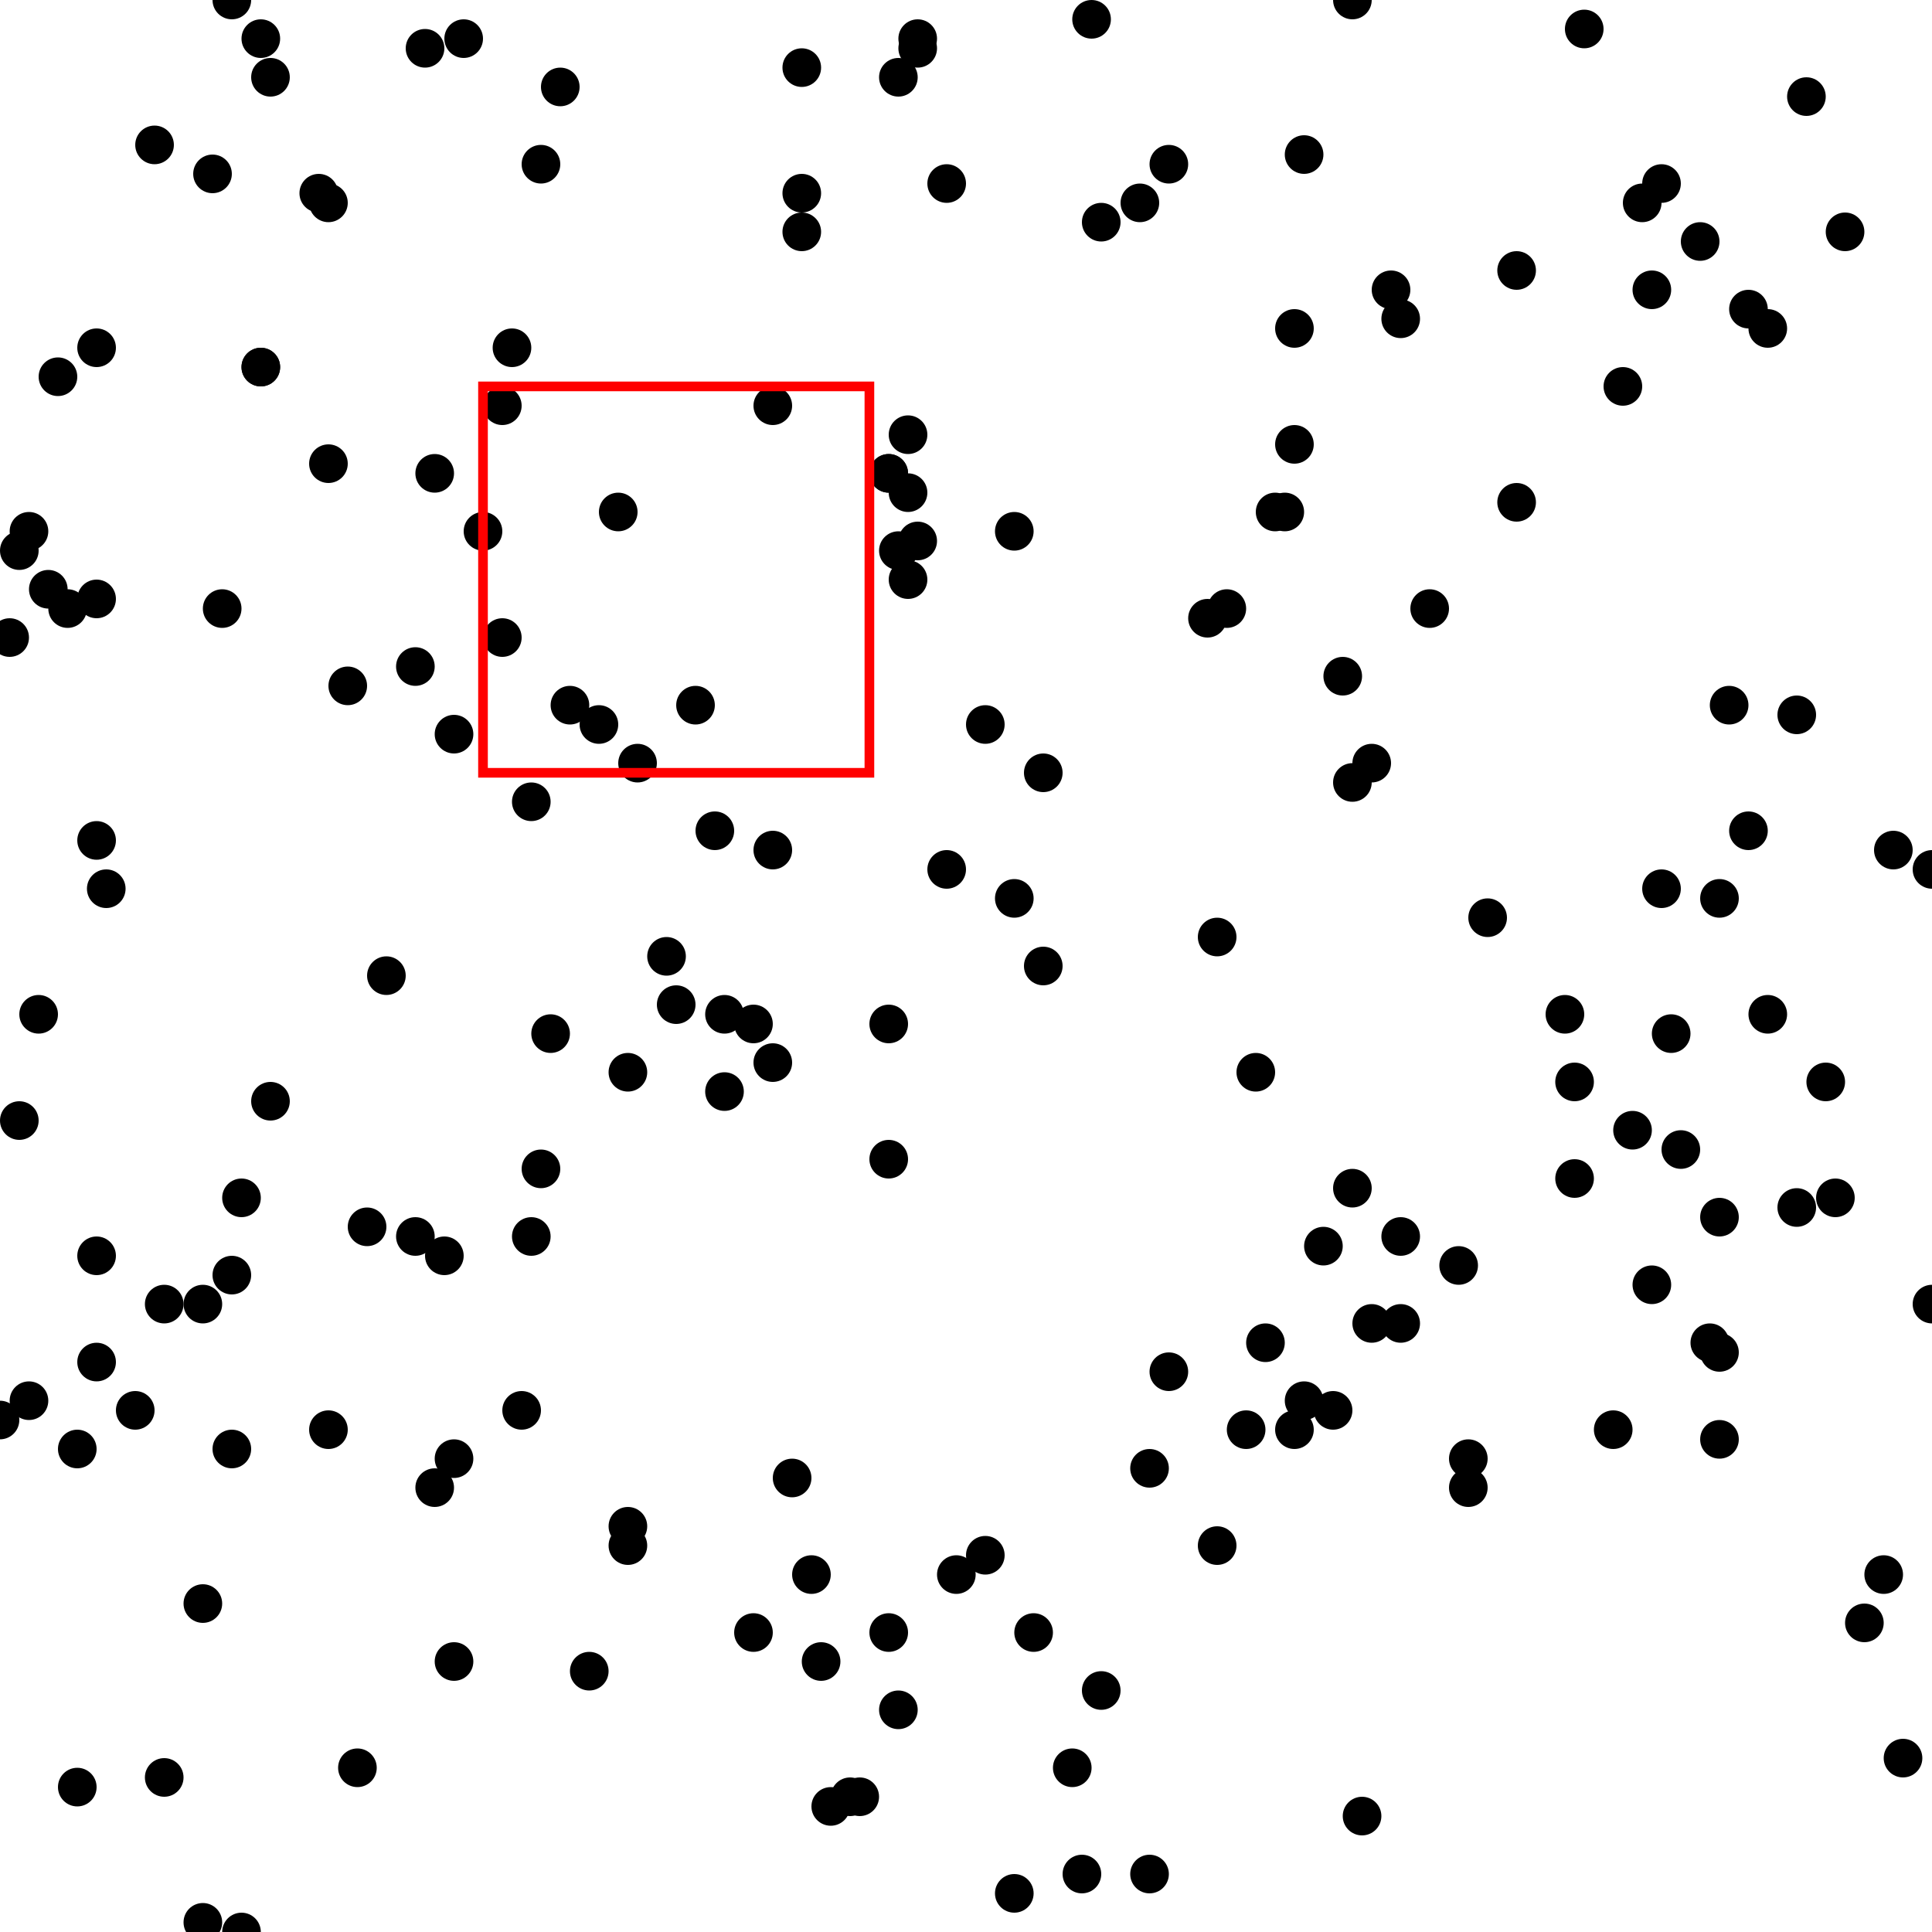
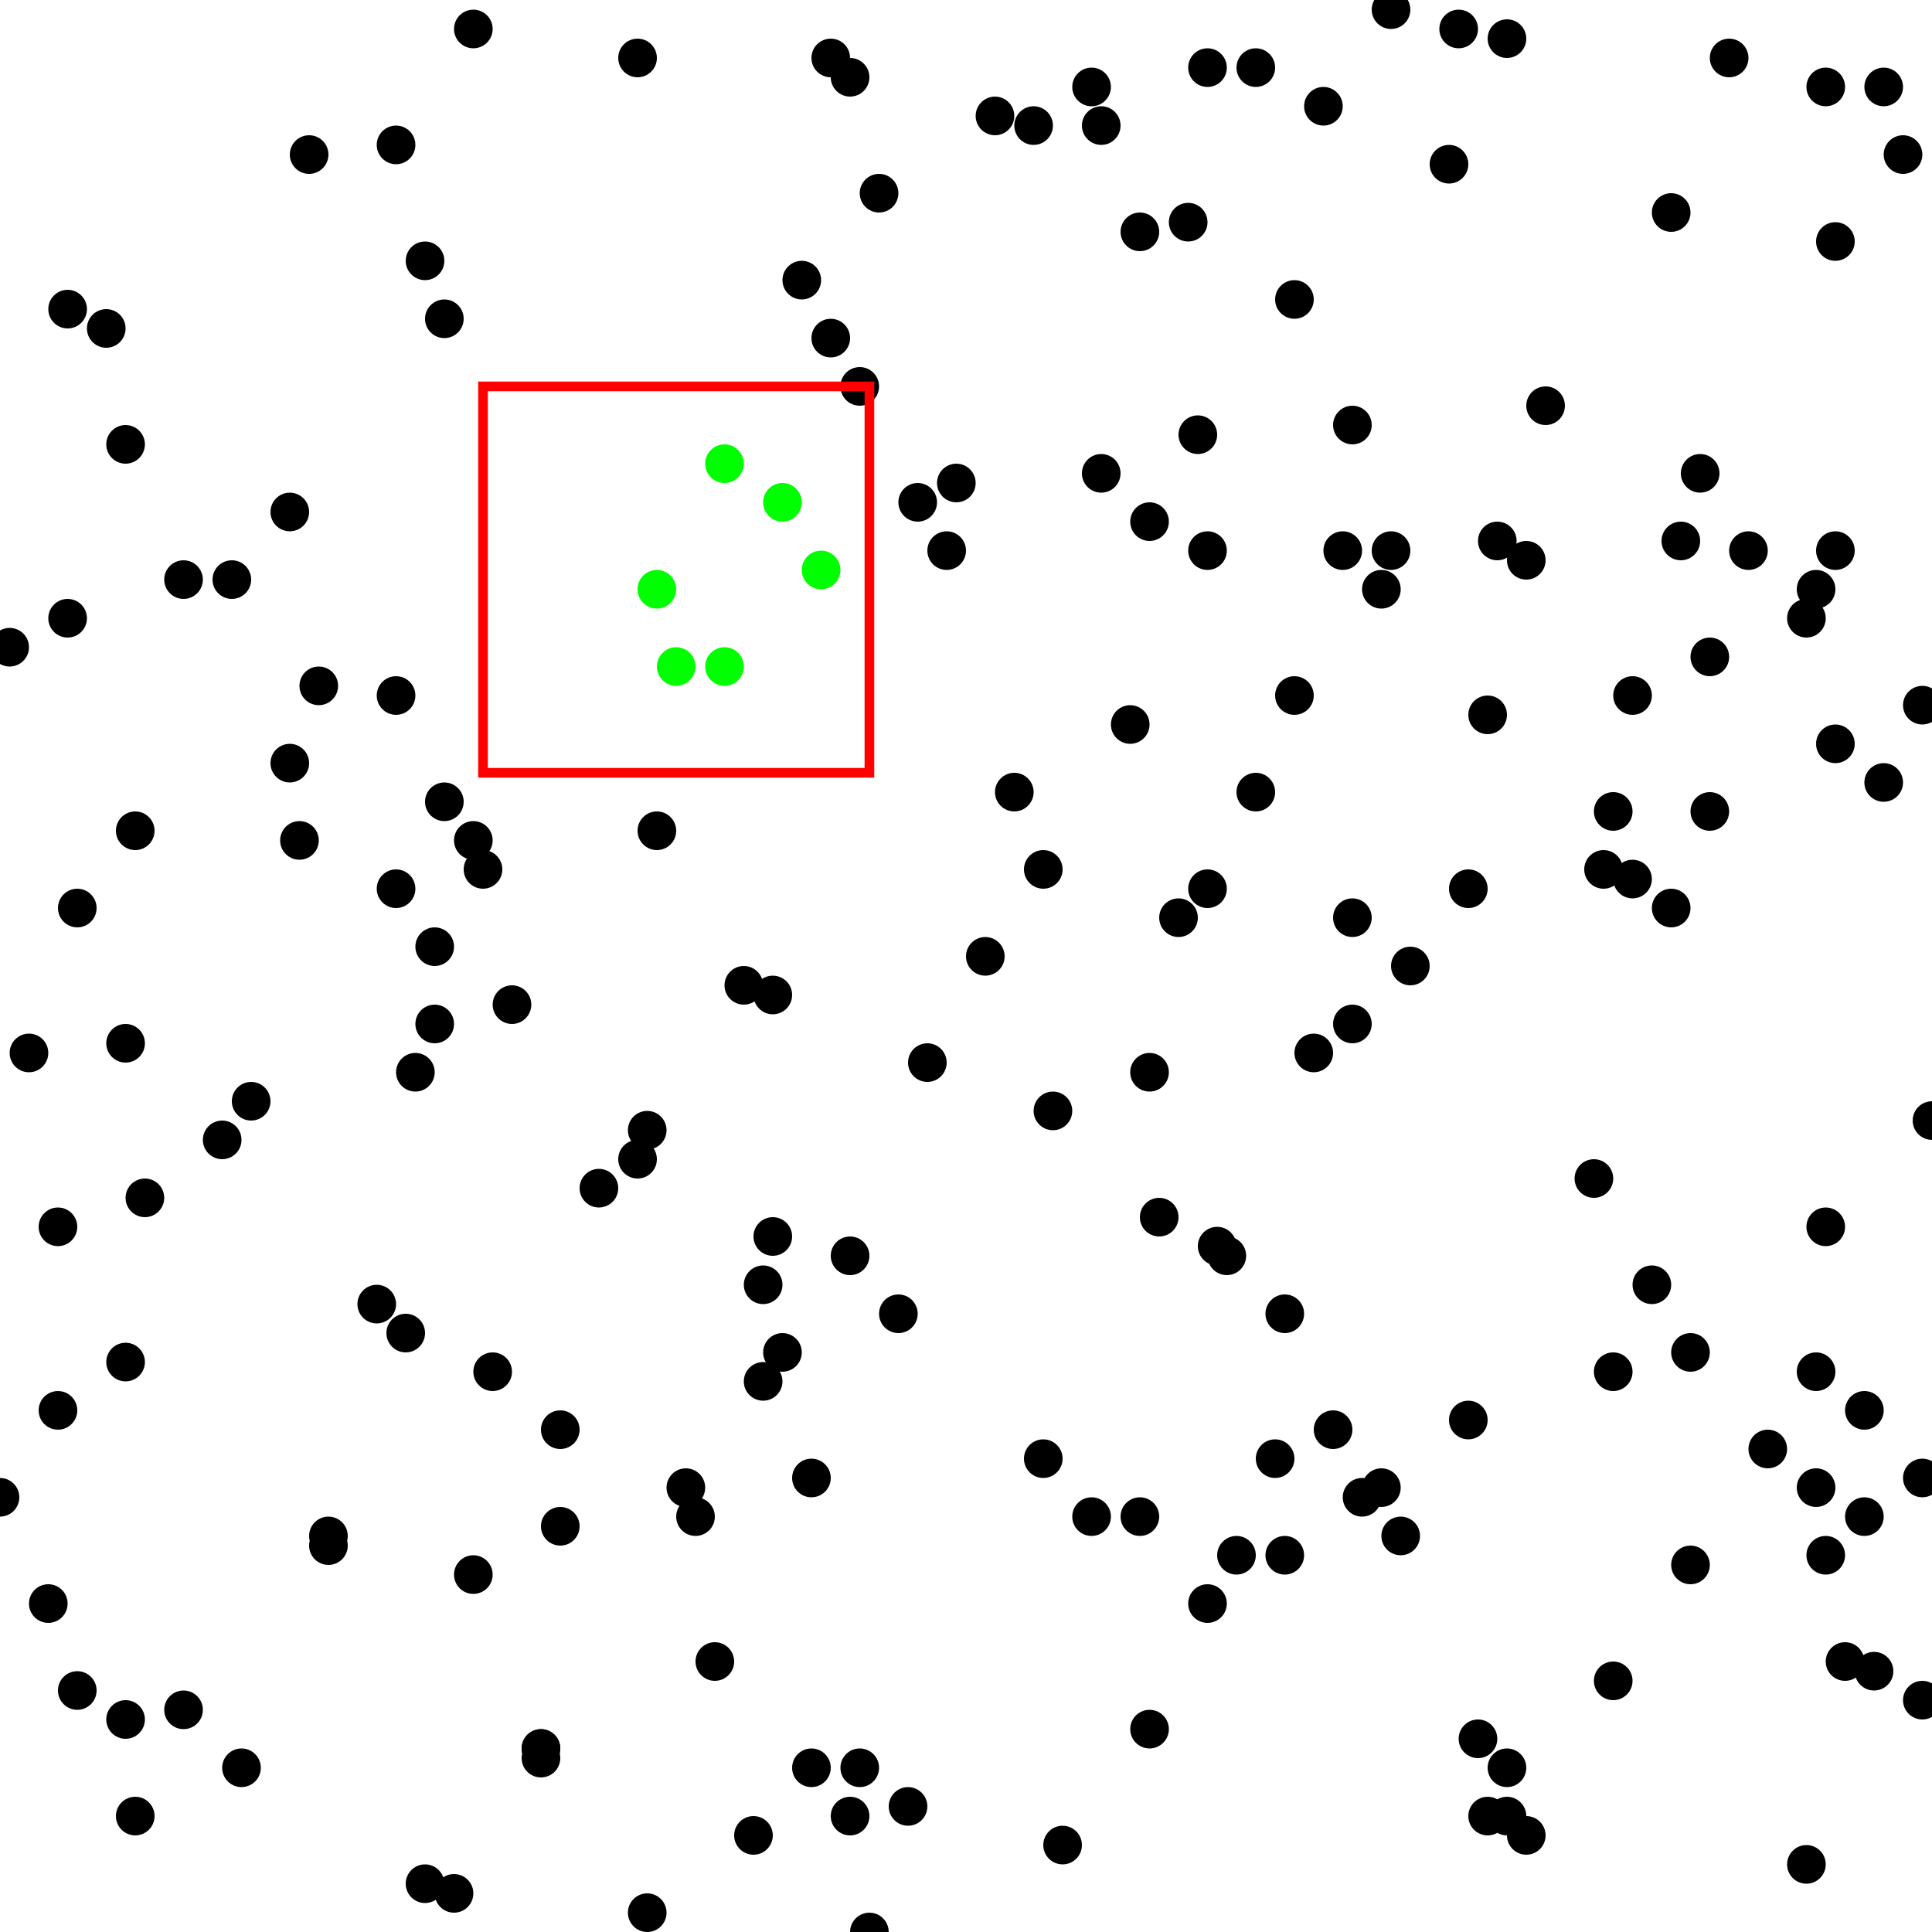
<svg xmlns="http://www.w3.org/2000/svg" baseProfile="full" height="200" version="1.1" viewBox="-100.0,-100.0,200,200" width="200">
  <defs />
-   <circle cx="44" cy="-70" r="2" />
-   <circle cx="32" cy="-47" r="2" />
-   <circle cx="45" cy="-67" r="2" />
-   <circle cx="-7" cy="-92" r="2" />
-   <circle cx="78" cy="-7" r="2" />
-   <circle cx="-5" cy="-95" r="2" />
-   <circle cx="-63" cy="83" r="2" />
-   <circle cx="-76" cy="-100" r="2" />
-   <circle cx="-75" cy="100" r="2" />
-   <circle cx="90" cy="24" r="2" />
-   <circle cx="-50" cy="-45" r="2" />
-   <circle cx="97" cy="82" r="2" />
-   <circle cx="73" cy="7" r="2" />
-   <circle cx="-66" cy="-52" r="2" />
-   <circle cx="-66" cy="48" r="2" />
-   <circle cx="42" cy="-21" r="2" />
-   <circle cx="-72" cy="-92" r="2" />
-   <circle cx="-93" cy="-37" r="2" />
-   <circle cx="-48" cy="-58" r="2" />
-   <circle cx="83" cy="5" r="2" />
-   <circle cx="-2" cy="-81" r="2" />
-   <circle cx="-7" cy="77" r="2" />
-   <circle cx="-35" cy="58" r="2" />
-   <circle cx="19" cy="52" r="2" />
-   <circle cx="31" cy="39" r="2" />
-   <circle cx="-90" cy="30" r="2" />
-   <circle cx="-84" cy="-85" r="2" />
-   <circle cx="-79" cy="35" r="2" />
-   <circle cx="-55" cy="54" r="2" />
-   <circle cx="-7" cy="-43" r="2" />
-   <circle cx="-36" cy="-47" r="2" />
-   <circle cx="-48" cy="-34" r="2" />
-   <circle cx="-90" cy="-64" r="2" />
-   <circle cx="-78" cy="-82" r="2" />
-   <circle cx="77" cy="39" r="2" />
-   <circle cx="-8" cy="-51" r="2" />
-   <circle cx="-92" cy="85" r="2" />
-   <circle cx="-97" cy="-45" r="2" />
-   <circle cx="-8" cy="-51" r="2" />
-   <circle cx="5" cy="96" r="2" />
-   <circle cx="-86" cy="46" r="2" />
-   <circle cx="5" cy="-45" r="2" />
-   <circle cx="-17" cy="-80" r="2" />
-   <circle cx="-55" cy="-51" r="2" />
-   <circle cx="81" cy="-14" r="2" />
-   <circle cx="-30" cy="4" r="2" />
-   <circle cx="-76" cy="50" r="2" />
-   <circle cx="-35" cy="11" r="2" />
-   <circle cx="26" cy="60" r="2" />
-   <circle cx="76" cy="-75" r="2" />
-   <circle cx="-17" cy="-76" r="2" />
-   <circle cx="-20" cy="-12" r="2" />
-   <circle cx="-20" cy="10" r="2" />
-   <circle cx="33" cy="-47" r="2" />
-   <circle cx="-38" cy="-25" r="2" />
-   <circle cx="37" cy="29" r="2" />
-   <circle cx="-46" cy="46" r="2" />
-   <circle cx="25" cy="-36" r="2" />
-   <circle cx="-90" cy="41" r="2" />
-   <circle cx="-72" cy="14" r="2" />
-   <circle cx="2" cy="-25" r="2" />
-   <circle cx="-42" cy="-91" r="2" />
-   <circle cx="-34" cy="-21" r="2" />
-   <circle cx="96" cy="-12" r="2" />
-   <circle cx="40" cy="-19" r="2" />
+   <circle cx="13" cy="-91" r="2" />
+   <circle cx="-100" cy="55" r="2" />
+   <circle cx="-87" cy="41" r="2" />
+   <circle cx="19" cy="79" r="2" />
+   <circle cx="-92" cy="-6" r="2" />
  <circle cx="71" cy="33" r="2" />
-   <circle cx="54" cy="-5" r="2" />
-   <circle cx="26" cy="-3" r="2" />
-   <circle cx="91" cy="-76" r="2" />
-   <circle cx="-52" cy="-96" r="2" />
-   <circle cx="78" cy="49" r="2" />
-   <circle cx="100" cy="-10" r="2" />
-   <circle cx="-26" cy="-14" r="2" />
-   <circle cx="8" cy="0" r="2" />
-   <circle cx="57" cy="-72" r="2" />
-   <circle cx="-47" cy="-64" r="2" />
-   <circle cx="74" cy="19" r="2" />
-   <circle cx="-53" cy="51" r="2" />
-   <circle cx="-8" cy="6" r="2" />
-   <circle cx="52" cy="54" r="2" />
-   <circle cx="8" cy="-20" r="2" />
-   <circle cx="100" cy="35" r="2" />
-   <circle cx="35" cy="-84" r="2" />
-   <circle cx="78" cy="40" r="2" />
-   <circle cx="-14" cy="87" r="2" />
-   <circle cx="-73" cy="-96" r="2" />
-   <circle cx="-79" cy="66" r="2" />
-   <circle cx="-44" cy="-83" r="2" />
-   <circle cx="40" cy="-100" r="2" />
-   <circle cx="64" cy="-97" r="2" />
-   <circle cx="-31" cy="-1" r="2" />
-   <circle cx="-98" cy="-43" r="2" />
-   <circle cx="-25" cy="5" r="2" />
-   <circle cx="41" cy="88" r="2" />
-   <circle cx="-8" cy="69" r="2" />
-   <circle cx="-77" cy="-37" r="2" />
-   <circle cx="-15" cy="72" r="2" />
-   <circle cx="48" cy="-37" r="2" />
-   <circle cx="-73" cy="-62" r="2" />
-   <circle cx="29" cy="48" r="2" />
-   <circle cx="-6" cy="-49" r="2" />
-   <circle cx="40" cy="23" r="2" />
-   <circle cx="87" cy="-90" r="2" />
-   <circle cx="-5" cy="-96" r="2" />
-   <circle cx="14" cy="-77" r="2" />
-   <circle cx="-90" cy="-38" r="2" />
-   <circle cx="-97" cy="45" r="2" />
-   <circle cx="81" cy="-68" r="2" />
-   <circle cx="-35" cy="60" r="2" />
-   <circle cx="34" cy="-66" r="2" />
-   <circle cx="-5" cy="-44" r="2" />
-   <circle cx="42" cy="37" r="2" />
-   <circle cx="14" cy="75" r="2" />
-   <circle cx="-94" cy="-61" r="2" />
-   <circle cx="-73" cy="-62" r="2" />
-   <circle cx="71" cy="-70" r="2" />
-   <circle cx="-54" cy="30" r="2" />
-   <circle cx="-20" cy="-58" r="2" />
-   <circle cx="51" cy="31" r="2" />
-   <circle cx="2" cy="61" r="2" />
-   <circle cx="86" cy="25" r="2" />
-   <circle cx="-57" cy="28" r="2" />
-   <circle cx="21" cy="-83" r="2" />
-   <circle cx="-18" cy="53" r="2" />
-   <circle cx="93" cy="68" r="2" />
-   <circle cx="-16" cy="63" r="2" />
-   <circle cx="-39" cy="73" r="2" />
-   <circle cx="-6" cy="-40" r="2" />
-   <circle cx="-2" cy="-10" r="2" />
-   <circle cx="-62" cy="27" r="2" />
-   <circle cx="86" cy="-26" r="2" />
-   <circle cx="-41" cy="-27" r="2" />
-   <circle cx="-45" cy="28" r="2" />
-   <circle cx="45" cy="28" r="2" />
-   <circle cx="-89" cy="-8" r="2" />
-   <circle cx="-6" cy="-55" r="2" />
-   <circle cx="-79" cy="99" r="2" />
-   <circle cx="-57" cy="-31" r="2" />
-   <circle cx="-22" cy="69" r="2" />
-   <circle cx="11" cy="83" r="2" />
-   <circle cx="12" cy="94" r="2" />
-   <circle cx="-67" cy="-80" r="2" />
-   <circle cx="-1" cy="63" r="2" />
-   <circle cx="38" cy="46" r="2" />
-   <circle cx="78" cy="26" r="2" />
-   <circle cx="52" cy="51" r="2" />
-   <circle cx="21" cy="42" r="2" />
-   <circle cx="-17" cy="-93" r="2" />
-   <circle cx="30" cy="11" r="2" />
-   <circle cx="-98" cy="16" r="2" />
-   <circle cx="57" cy="-48" r="2" />
-   <circle cx="5" cy="-7" r="2" />
-   <circle cx="-45" cy="-17" r="2" />
-   <circle cx="35" cy="45" r="2" />
-   <circle cx="-11" cy="86" r="2" />
-   <circle cx="95" cy="63" r="2" />
-   <circle cx="-28" cy="-27" r="2" />
-   <circle cx="27" cy="-37" r="2" />
-   <circle cx="-43" cy="7" r="2" />
-   <circle cx="89" cy="12" r="2" />
-   <circle cx="-66" cy="-79" r="2" />
-   <circle cx="-44" cy="21" r="2" />
-   <circle cx="67" cy="48" r="2" />
-   <circle cx="-96" cy="5" r="2" />
-   <circle cx="-22" cy="6" r="2" />
-   <circle cx="34" cy="-54" r="2" />
-   <circle cx="-100" cy="47" r="2" />
-   <circle cx="-12" cy="86" r="2" />
-   <circle cx="-99" cy="-34" r="2" />
-   <circle cx="69" cy="17" r="2" />
-   <circle cx="39" cy="-30" r="2" />
-   <circle cx="72" cy="-8" r="2" />
-   <circle cx="-83" cy="35" r="2" />
-   <circle cx="-60" cy="1" r="2" />
-   <circle cx="34" cy="48" r="2" />
-   <circle cx="7" cy="69" r="2" />
-   <circle cx="-92" cy="50" r="2" />
-   <circle cx="-64" cy="-29" r="2" />
-   <circle cx="-95" cy="-39" r="2" />
-   <circle cx="83" cy="-66" r="2" />
-   <circle cx="-8" cy="20" r="2" />
-   <circle cx="72" cy="-81" r="2" />
-   <circle cx="45" cy="37" r="2" />
-   <circle cx="68" cy="-60" r="2" />
-   <circle cx="62" cy="5" r="2" />
-   <circle cx="-76" cy="32" r="2" />
-   <circle cx="-53" cy="72" r="2" />
-   <circle cx="79" cy="-27" r="2" />
-   <circle cx="63" cy="22" r="2" />
-   <circle cx="63" cy="12" r="2" />
-   <circle cx="70" cy="-79" r="2" />
-   <circle cx="-56" cy="-95" r="2" />
-   <circle cx="-75" cy="24" r="2" />
-   <circle cx="-53" cy="-24" r="2" />
-   <circle cx="-25" cy="13" r="2" />
-   <circle cx="-90" cy="-13" r="2" />
-   <circle cx="-83" cy="84" r="2" />
-   <circle cx="19" cy="94" r="2" />
-   <circle cx="13" cy="-98" r="2" />
-   <circle cx="18" cy="-79" r="2" />
+   <circle cx="-25" cy="-31" r="2" style="fill:#00ff00" />
+   <circle cx="100" cy="16" r="2" />
+   <circle cx="-30" cy="-31" r="2" style="fill:#00ff00" />
+   <circle cx="-61" cy="35" r="2" />
+   <circle cx="-51" cy="-97" r="2" />
+   <circle cx="89" cy="-91" r="2" />
+   <circle cx="79" cy="-94" r="2" />
+   <circle cx="-14" cy="-94" r="2" />
+   <circle cx="-26" cy="72" r="2" />
+   <circle cx="-11" cy="83" r="2" />
+   <circle cx="-66" cy="59" r="2" />
+   <circle cx="30" cy="-18" r="2" />
+   <circle cx="89" cy="61" r="2" />
+   <circle cx="-99" cy="-33" r="2" />
+   <circle cx="-92" cy="75" r="2" />
+   <circle cx="-70" cy="-47" r="2" />
+   <circle cx="-5" cy="-48" r="2" />
+   <circle cx="99" cy="53" r="2" />
+   <circle cx="-21" cy="43" r="2" />
+   <circle cx="88" cy="54" r="2" />
+   <circle cx="90" cy="-23" r="2" />
+   <circle cx="38" cy="48" r="2" />
+   <circle cx="13" cy="57" r="2" />
+   <circle cx="40" cy="-5" r="2" />
+   <circle cx="51" cy="-97" r="2" />
+   <circle cx="-85" cy="24" r="2" />
+   <circle cx="83" cy="50" r="2" />
+   <circle cx="-17" cy="-71" r="2" />
+   <circle cx="-19" cy="-48" r="2" style="fill:#00ff00" />
+   <circle cx="-6" cy="87" r="2" />
+   <circle cx="33" cy="61" r="2" />
+   <circle cx="-1" cy="-50" r="2" />
+   <circle cx="-4" cy="10" r="2" />
+   <circle cx="-59" cy="-85" r="2" />
+   <circle cx="-14" cy="-65" r="2" />
+   <circle cx="56" cy="88" r="2" />
+   <circle cx="93" cy="57" r="2" />
+   <circle cx="19" cy="11" r="2" />
+   <circle cx="-87" cy="78" r="2" />
+   <circle cx="-75" cy="83" r="2" />
+   <circle cx="76" cy="-51" r="2" />
+   <circle cx="44" cy="-43" r="2" />
+   <circle cx="34" cy="-69" r="2" />
+   <circle cx="25" cy="-43" r="2" />
+   <circle cx="25" cy="-8" r="2" />
+   <circle cx="95" cy="-91" r="2" />
+   <circle cx="-94" cy="27" r="2" />
+   <circle cx="10" cy="91" r="2" />
+   <circle cx="54" cy="-26" r="2" />
+   <circle cx="-53" cy="96" r="2" />
+   <circle cx="99" cy="-27" r="2" />
+   <circle cx="-68" cy="-84" r="2" />
+   <circle cx="27" cy="30" r="2" />
+   <circle cx="17" cy="-25" r="2" />
+   <circle cx="-55" cy="6" r="2" />
+   <circle cx="95" cy="-19" r="2" />
+   <circle cx="44" cy="-99" r="2" />
+   <circle cx="-95" cy="66" r="2" />
+   <circle cx="58" cy="-42" r="2" />
+   <circle cx="67" cy="42" r="2" />
+   <circle cx="99" cy="76" r="2" />
+   <circle cx="89" cy="27" r="2" />
+   <circle cx="-74" cy="14" r="2" />
+   <circle cx="-23" cy="2" r="2" />
+   <circle cx="39" cy="-43" r="2" />
+   <circle cx="-47" cy="4" r="2" />
+   <circle cx="-57" cy="11" r="2" />
+   <circle cx="-67" cy="-29" r="2" />
+   <circle cx="-10" cy="100" r="2" />
+   <circle cx="-94" cy="46" r="2" />
+   <circle cx="-20" cy="3" r="2" />
+   <circle cx="74" cy="-44" r="2" />
+   <circle cx="-34" cy="-94" r="2" />
+   <circle cx="-59" cy="-28" r="2" />
+   <circle cx="94" cy="73" r="2" />
+   <circle cx="-44" cy="82" r="2" />
+   <circle cx="53" cy="80" r="2" />
+   <circle cx="-42" cy="58" r="2" />
+   <circle cx="3" cy="-88" r="2" />
+   <circle cx="-22" cy="90" r="2" />
+   <circle cx="24" cy="-55" r="2" />
+   <circle cx="90" cy="-43" r="2" />
+   <circle cx="88" cy="-39" r="2" />
+   <circle cx="-25" cy="-52" r="2" style="fill:#00ff00" />
+   <circle cx="-32" cy="-39" r="2" style="fill:#00ff00" />
+   <circle cx="-7" cy="36" r="2" />
+   <circle cx="-56" cy="95" r="2" />
+   <circle cx="30" cy="-93" r="2" />
+   <circle cx="-87" cy="8" r="2" />
+   <circle cx="-29" cy="54" r="2" />
+   <circle cx="25" cy="-93" r="2" />
+   <circle cx="45" cy="59" r="2" />
+   <circle cx="18" cy="-76" r="2" />
+   <circle cx="-86" cy="88" r="2" />
+   <circle cx="-93" cy="-36" r="2" />
+   <circle cx="-16" cy="83" r="2" />
+   <circle cx="2" cy="-1" r="2" />
+   <circle cx="77" cy="-32" r="2" />
+   <circle cx="-32" cy="-14" r="2" />
+   <circle cx="75" cy="40" r="2" />
+   <circle cx="-87" cy="-54" r="2" />
+   <circle cx="-93" cy="-68" r="2" />
+   <circle cx="-2" cy="-43" r="2" />
+   <circle cx="-55" cy="-2" r="2" />
+   <circle cx="-28" cy="57" r="2" />
+   <circle cx="-51" cy="63" r="2" />
+   <circle cx="-77" cy="18" r="2" />
+   <circle cx="-58" cy="38" r="2" />
+   <circle cx="-76" cy="-40" r="2" />
+   <circle cx="-56" cy="-73" r="2" />
+   <circle cx="-19" cy="40" r="2" />
+   <circle cx="8" cy="-10" r="2" />
+   <circle cx="5" cy="-18" r="2" />
+   <circle cx="73" cy="-6" r="2" />
+   <circle cx="23" cy="-77" r="2" />
+   <circle cx="-11" cy="-60" r="2" />
+   <circle cx="50" cy="-83" r="2" />
+   <circle cx="87" cy="-36" r="2" />
+   <circle cx="56" cy="83" r="2" />
+   <circle cx="-38" cy="23" r="2" />
+   <circle cx="-34" cy="20" r="2" />
+   <circle cx="9" cy="15" r="2" />
+   <circle cx="93" cy="46" r="2" />
+   <circle cx="-66" cy="60" r="2" />
+   <circle cx="77" cy="-16" r="2" />
+   <circle cx="-12" cy="-92" r="2" />
+   <circle cx="55" cy="-44" r="2" />
+   <circle cx="-49" cy="42" r="2" />
+   <circle cx="28" cy="61" r="2" />
+   <circle cx="90" cy="-75" r="2" />
+   <circle cx="-81" cy="77" r="2" />
+   <circle cx="-20" cy="28" r="2" />
+   <circle cx="37" cy="-89" r="2" />
+   <circle cx="22" cy="-5" r="2" />
+   <circle cx="-50" cy="-10" r="2" />
+   <circle cx="14" cy="-51" r="2" />
+   <circle cx="8" cy="51" r="2" />
+   <circle cx="7" cy="-87" r="2" />
+   <circle cx="26" cy="29" r="2" />
+   <circle cx="-15" cy="-41" r="2" style="fill:#00ff00" />
+   <circle cx="20" cy="26" r="2" />
+   <circle cx="87" cy="93" r="2" />
+   <circle cx="58" cy="90" r="2" />
+   <circle cx="65" cy="22" r="2" />
+   <circle cx="46" cy="0" r="2" />
+   <circle cx="56" cy="-96" r="2" />
+   <circle cx="-9" cy="-80" r="2" />
+   <circle cx="32" cy="51" r="2" />
+   <circle cx="73" cy="-78" r="2" />
+   <circle cx="97" cy="-84" r="2" />
+   <circle cx="81" cy="-43" r="2" />
+   <circle cx="69" cy="-9" r="2" />
+   <circle cx="66" cy="-10" r="2" />
+   <circle cx="-70" cy="-21" r="2" />
+   <circle cx="88" cy="42" r="2" />
+   <circle cx="-42" cy="48" r="2" />
+   <circle cx="54" cy="88" r="2" />
+   <circle cx="43" cy="54" r="2" />
+   <circle cx="19" cy="-46" r="2" />
+   <circle cx="52" cy="47" r="2" />
+   <circle cx="-81" cy="-40" r="2" />
+   <circle cx="43" cy="-39" r="2" />
+   <circle cx="36" cy="9" r="2" />
+   <circle cx="-44" cy="81" r="2" />
+   <circle cx="14" cy="-87" r="2" />
+   <circle cx="91" cy="72" r="2" />
+   <circle cx="-86" cy="-14" r="2" />
+   <circle cx="-54" cy="-67" r="2" />
+   <circle cx="-44" cy="81" r="2" />
+   <circle cx="69" cy="-28" r="2" />
+   <circle cx="-51" cy="-13" r="2" />
+   <circle cx="-12" cy="88" r="2" />
+   <circle cx="-89" cy="-66" r="2" />
+   <circle cx="25" cy="66" r="2" />
+   <circle cx="67" cy="-16" r="2" />
+   <circle cx="40" cy="6" r="2" />
+   <circle cx="-59" cy="-8" r="2" />
+   <circle cx="-21" cy="33" r="2" />
+   <circle cx="34" cy="-28" r="2" />
+   <circle cx="-97" cy="9" r="2" />
+   <circle cx="-16" cy="53" r="2" />
+   <circle cx="33" cy="36" r="2" />
+   <circle cx="-69" cy="-13" r="2" />
+   <circle cx="-33" cy="98" r="2" />
+   <circle cx="41" cy="55" r="2" />
+   <circle cx="-12" cy="30" r="2" />
+   <circle cx="18" cy="57" r="2" />
+   <circle cx="40" cy="-56" r="2" />
+   <circle cx="75" cy="62" r="2" />
+   <circle cx="-33" cy="17" r="2" />
+   <circle cx="-54" cy="-17" r="2" />
+   <circle cx="67" cy="74" r="2" />
+   <circle cx="60" cy="-58" r="2" />
+   <circle cx="52" cy="-8" r="2" />
  <rect fill="none" height="40" stroke="red" width="40" x="-50" y="-60" />
</svg>
